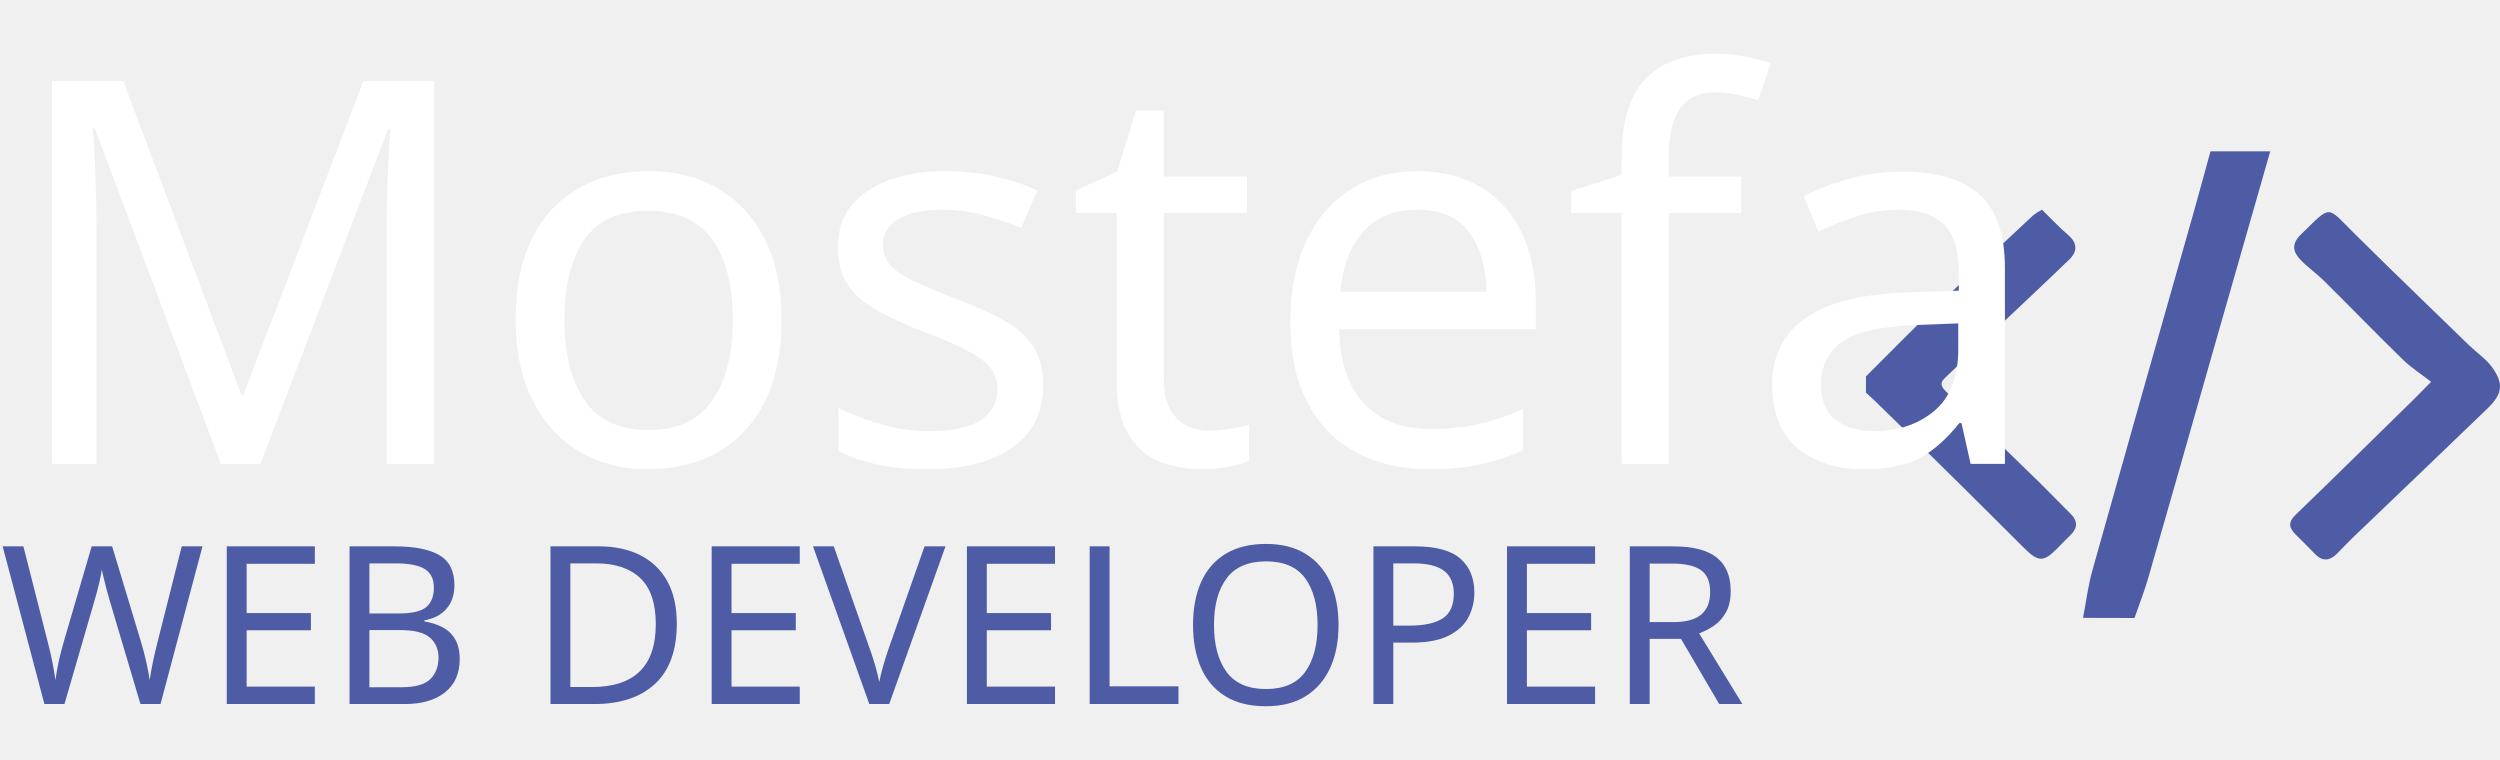
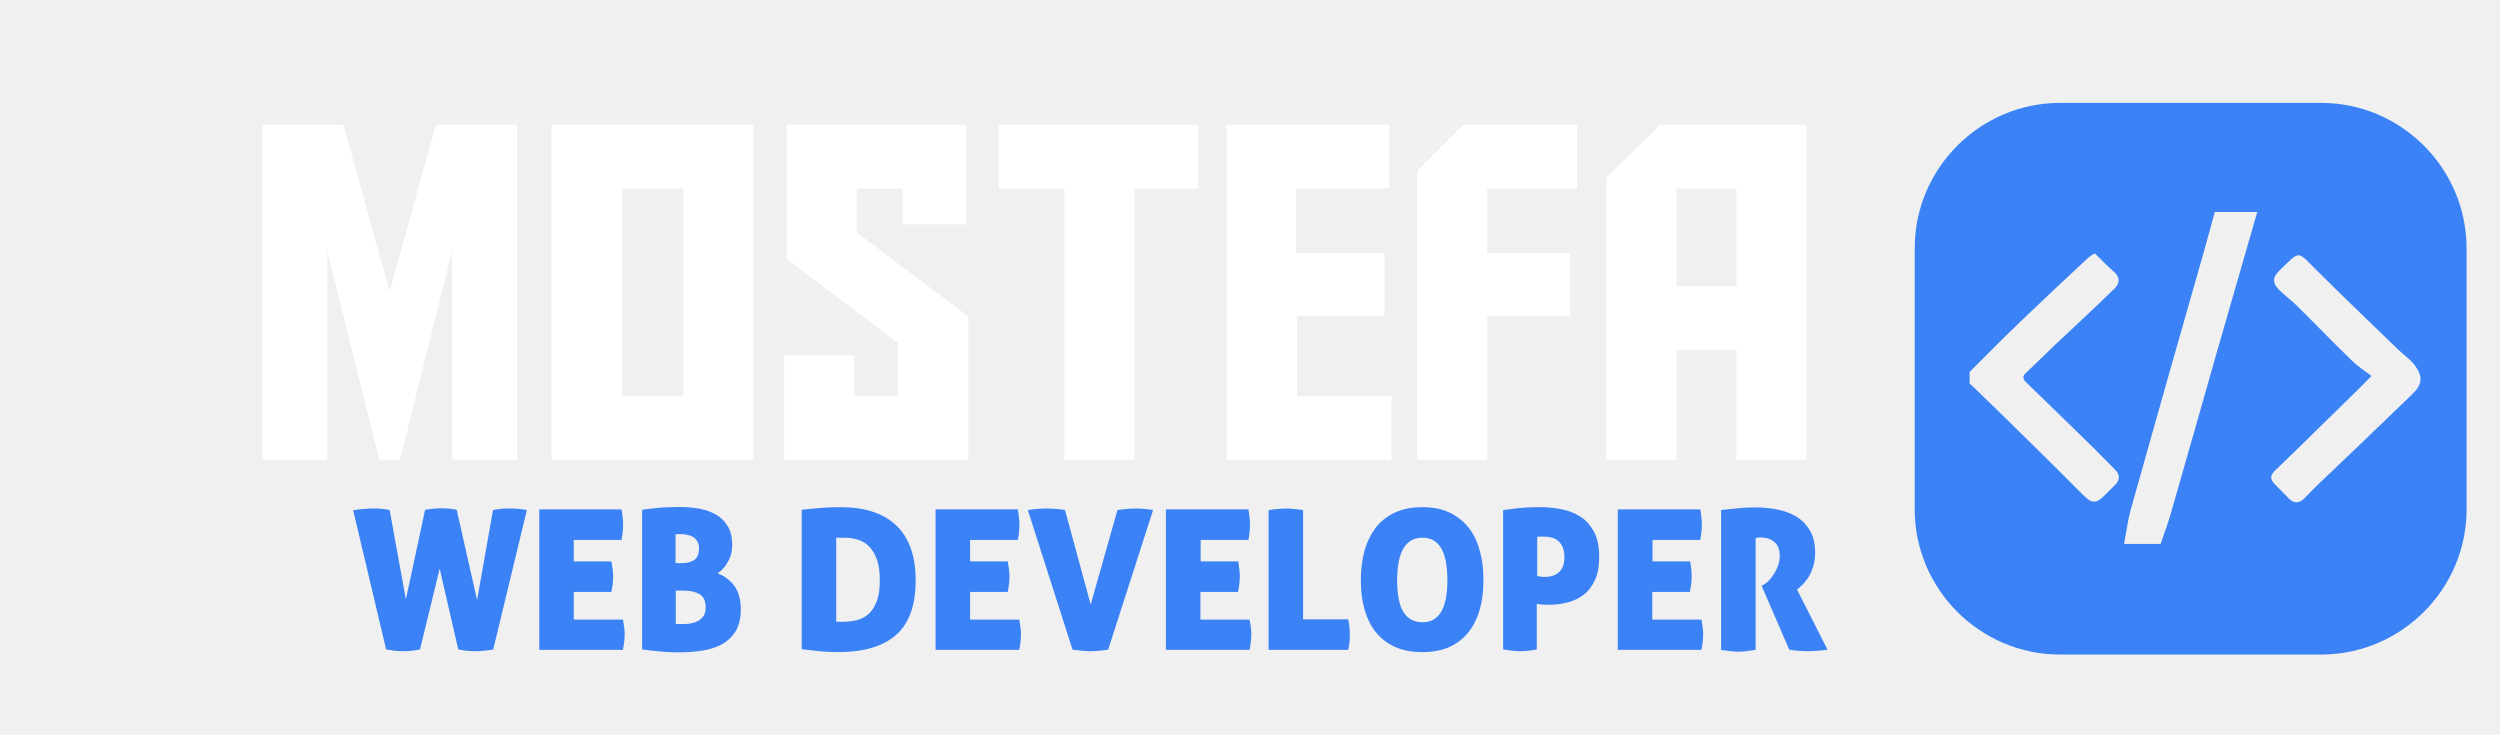
- <svg xmlns="http://www.w3.org/2000/svg" id="Layer_1" data-name="Layer 1" viewBox="0 0 1093.6 332.02">
-   <defs>
-     <style>.cls-1,.cls-3{fill:#4e5ca6;}.cls-2,.cls-3{isolation:isolate;}.cls-2{font-size:234.5px;fill:#fff;font-family:AldotheApache, Aldo the Apache;}.cls-3{font-size:96.59px;font-family:AllerDisplay, Aller Display;}</style>
-   </defs>
-   <path class="cls-1" d="M929.31,270.28c1.35-7,2.22-14.08,4.13-20.9Q955.16,172,977.19,94.73c2.68-9.48,5.25-19,7.88-28.52h26.13L987,150.74c-9.67,33.85-19.23,67.69-29,101.51-1.72,6.12-4.1,12.06-6.18,18.09Z" transform="translate(-18.11 0)" />
-   <path class="cls-1" d="M834.36,164.66c10.21-10.14,20.24-20.42,30.6-30.38,14-13.53,28.37-26.82,42.62-40.16a20.88,20.88,0,0,1,3.77-2.39c3.94,3.82,7.57,7.75,11.59,11.19s3.89,7.18.4,10.55c-11.63,11.26-23.48,22.26-35.2,33.37-6.44,6.11-12.76,12.36-19.2,18.46-2.75,2.58-1.26,4.31.79,6.32q20.61,20,41.1,40c4.37,4.31,8.61,8.75,12.91,13,3.4,3.29,3.27,6.34,0,9.53-2,1.91-3.9,3.93-5.85,5.89-5.81,5.86-8.14,5.85-14.29-.24-9.4-9.32-18.71-18.72-28.14-28q-18.56-18.31-37.23-36.47c-1.25-1.23-2.58-2.37-3.87-3.55Z" transform="translate(-18.11 0)" />
-   <path class="cls-1" d="M1081.58,167c-4.16-3.22-8.51-6-12.13-9.47-11.79-11.45-23.18-23.26-34.79-34.75-3.2-3.17-7-5.77-10.1-9-3.56-3.69-4.21-7.1.26-11.42,13.47-13,10.73-12.52,23.67.27,16.36,16.19,33,32.18,49.49,48.22,3.35,3.26,7.43,6,10.15,9.65,5.33,7.26,4.7,11.84-1.81,18.09q-29.4,28.32-58.93,56.52c-2.42,2.32-4.69,4.81-7.07,7.17-3.18,3.14-6.37,3.37-9.6,0-2.73-2.85-5.53-5.64-8.35-8.4-3-3-3.51-5.38,0-8.75,17.64-17,35-34.19,52.53-51.33C1076.5,172.16,1078.13,170.49,1081.58,167Z" transform="translate(-18.11 0)" />
-   <text class="cls-2" transform="translate(0 202.9)">Mostefa</text>
-   <text class="cls-3" transform="translate(0 307.97)">WEB DEVELOPER</text>
+ <svg xmlns="http://www.w3.org/2000/svg" version="1.1" id="Layer_1" x="0px" y="0px" viewBox="0 0 1129.8 332" style="enable-background:new 0 0 1129.8 332;" xml:space="preserve">
+   <style type="text/css">
+ 	.st0{fill:#3B82F6;}
+ 	.st1{enable-background:new    ;}
+ 	.st2{fill:#FFFFFF;}
+ </style>
+   <path class="st0" d="M1049,46.5h-118c-36.1,0-65.7,29.5-65.7,65.6v118.1c0,36.1,29.5,65.6,65.7,65.6h118c36.1,0,65.7-29.5,65.7-65.6  V112.1C1114.6,76,1085.1,46.5,1049,46.5z M955.8,219.2c-1.5,1.4-2.9,2.9-4.3,4.3c-4.3,4.3-6,4.3-10.5-0.2  c-6.9-6.9-13.7-13.8-20.7-20.6c-9.1-9-18.2-17.9-27.4-26.8c-0.9-0.9-1.9-1.7-2.8-2.6v-5.2c7.5-7.5,14.9-15,22.5-22.3  c10.3-9.9,20.8-19.7,31.3-29.5c0.9-0.7,1.8-1.3,2.8-1.8c2.9,2.8,5.6,5.7,8.5,8.2c3,2.5,2.9,5.3,0.3,7.8  c-8.5,8.3-17.2,16.4-25.9,24.5c-4.7,4.5-9.4,9.1-14.1,13.6c-2,1.9-0.9,3.2,0.6,4.6c10.1,9.8,20.2,19.6,30.2,29.4  c3.2,3.2,6.3,6.4,9.5,9.6C958.2,214.6,958.1,216.8,955.8,219.2z M1002.2,157.9c-7.1,24.9-14.1,49.7-21.3,74.6  c-1.3,4.5-3,8.9-4.5,13.3l-16.5,0c1-5.1,1.6-10.3,3-15.4c10.6-37.9,21.4-75.8,32.2-113.6c2-7,3.9-14,5.8-21h19.2  C1014.1,116.5,1008.2,137.2,1002.2,157.9z M1089.9,178.4c-14.4,13.9-28.8,27.7-43.3,41.5c-1.8,1.7-3.4,3.5-5.2,5.3  c-2.3,2.3-4.7,2.5-7.1,0c-2-2.1-4.1-4.1-6.1-6.2c-2.2-2.2-2.6-4,0-6.4c13-12.5,25.7-25.1,38.6-37.7c1.2-1.2,2.4-2.4,4.9-5  c-3.1-2.4-6.3-4.4-8.9-7c-8.7-8.4-17-17.1-25.6-25.5c-2.4-2.3-5.1-4.2-7.4-6.6c-2.6-2.7-3.1-5.2,0.2-8.4c9.9-9.6,7.9-9.2,17.4,0.2  c12,11.9,24.2,23.6,36.4,35.4c2.5,2.4,5.5,4.4,7.5,7.1C1095.2,170.4,1094.7,173.8,1089.9,178.4z" />
+   <g class="st1">
+     <path class="st2" d="M197,56.4h36.6v151.3h-29.3v-94.2l-23.5,94.2h-9.4l-23.5-94.2v94.2h-29.3V56.4h36.6l20.9,75.3L197,56.4z" />
+     <path class="st2" d="M249.2,56.4h91.3v151.3h-91.3V56.4z M281,179.1h27.8V85.2H281V179.1z" />
+     <path class="st2" d="M437.6,207.7h-83.2v-47.1h31.7v18.4h19.7V155l-50.3-38V56.4h81.2v45h-28.8V85.3h-20.7v19.8l50.4,37.9V207.7z" />
+     <path class="st2" d="M541.4,85.2h-28.6v122.5H481V85.2h-29.6V56.4h90.1V85.2z" />
+     <path class="st2" d="M554.3,56.4h73.5v28.8h-42.1v29.2h40v28.3h-39.6v36.4h42.7v28.7h-74.5V56.4z" />
+     <path class="st2" d="M672.1,142.6v65.1h-31.7V77.3l20.9-20.9h51.4v28.8h-40.6v29.2h37.5v28.3H672.1z" />
+     <path class="st2" d="M757.7,207.7h-31.8V80.4l24.4-24h66.1v151.3h-31.7V158h-27V207.7z M784.7,129.2V85.2h-27v44.1H784.7z" />
+   </g>
+   <g class="st1">
+     <path class="st0" d="M222.8,230.5c1.5-0.3,2.8-0.5,3.9-0.6c1.1-0.1,2.1-0.1,3.3-0.1c1.2,0,2.4,0,3.7,0.1c1.3,0.1,2.8,0.3,4.4,0.6   l-15.2,63c-0.9,0.2-2,0.4-3.4,0.5c-1.4,0.2-2.9,0.3-4.5,0.3c-1.6,0-3.3-0.1-4.8-0.3c-1.6-0.2-2.6-0.4-3.1-0.5l-8.4-36.5l-8.9,36.5   c-0.5,0.1-1.5,0.3-3,0.5c-1.4,0.2-3,0.3-4.6,0.3c-1.6,0-3.1-0.1-4.4-0.3c-1.3-0.2-2.4-0.4-3.3-0.5l-14.9-62.9   c1.6-0.3,3.2-0.5,4.8-0.6c1.5-0.1,2.9-0.2,4.1-0.2c1.1,0,2.3,0,3.5,0.1c1.2,0.1,2.6,0.3,4.1,0.6l7.3,40.3   c1.5-6.5,2.9-13.2,4.4-20.3c1.5-7,2.9-13.7,4.3-20.1c1.1-0.2,2.2-0.3,3.5-0.5c1.3-0.1,2.6-0.2,4-0.2c1.2,0,2.4,0.1,3.6,0.2   c1.2,0.1,2.3,0.3,3.2,0.5l9.2,40.8L222.8,230.5z" />
+     <path class="st0" d="M277.1,260.6c0,2.1-0.3,4.4-0.8,6.9h-17v12.5h22.2c0.5,2.5,0.8,4.7,0.8,6.7c0,2.2-0.3,4.5-0.8,7h-37.8v-63.5   h37.2c0.2,1.3,0.4,2.5,0.5,3.6c0.1,1.1,0.2,2.2,0.2,3.2c0,1.9-0.2,4.3-0.7,7h-21.6v9.7h17C276.8,256.3,277.1,258.6,277.1,260.6z" />
+     <path class="st0" d="M334.8,275.2c0,3.9-0.7,7.1-2.1,9.6c-1.4,2.5-3.4,4.5-5.8,6c-2.5,1.5-5.4,2.5-8.8,3.1   c-3.4,0.6-7.1,0.9-11.1,0.9c-3.2,0-6-0.1-8.6-0.4c-2.5-0.2-5.3-0.5-8.2-0.9v-63.1c2.2-0.4,4.7-0.6,7.3-0.9c2.6-0.2,5.7-0.4,9.3-0.4   c3.4,0,6.5,0.3,9.4,0.8c2.9,0.6,5.5,1.5,7.6,2.8c2.2,1.3,3.9,3.1,5.2,5.3c1.3,2.2,1.9,5,1.9,8.3c0,2.8-0.6,5.3-1.9,7.5   c-1.2,2.3-2.8,4-4.7,5.3c1.4,0.5,2.7,1.2,3.9,2.1c1.3,0.9,2.4,1.9,3.4,3.2c1,1.3,1.8,2.8,2.3,4.5   C334.5,270.9,334.8,272.9,334.8,275.2z M305.4,254.5h2.5c2.5,0,4.5-0.5,5.9-1.5c1.4-1,2.1-2.8,2.1-5.3c0-1.2-0.3-2.3-0.8-3.1   c-0.5-0.8-1.1-1.5-1.9-1.9c-0.8-0.5-1.6-0.8-2.6-1c-0.9-0.2-1.9-0.3-2.7-0.3c-0.4,0-0.8,0-1.3,0c-0.5,0-0.9,0-1.3,0.1V254.5z    M305.4,267.1v14.8c0.4,0.1,0.9,0.1,1.5,0.1c0.6,0,1.4,0,2.4,0c1.1,0,2.3-0.1,3.4-0.4c1.1-0.2,2.2-0.6,3.1-1.2   c0.9-0.6,1.7-1.3,2.3-2.3c0.6-1,0.8-2.2,0.8-3.7c0-2.8-0.9-4.8-2.8-5.9c-1.9-1.1-4.3-1.6-7.2-1.6H305.4z" />
+     <path class="st0" d="M379.8,229.2c11.1,0,19.6,2.8,25.3,8.3c5.8,5.6,8.7,13.8,8.7,24.8c0,11.2-2.9,19.4-8.8,24.6   c-5.9,5.2-14.6,7.8-26.1,7.8c-2.9,0-5.8-0.1-8.5-0.4c-2.7-0.3-5.4-0.6-8.1-0.9v-63c0.9-0.1,2-0.3,3.4-0.4c1.4-0.1,2.8-0.3,4.4-0.4   c1.6-0.1,3.2-0.2,4.9-0.3S378.3,229.2,379.8,229.2z M377.9,280.9c0.4,0.1,0.9,0.1,1.4,0.1c0.5,0,1.1,0,1.7,0c2.3,0,4.5-0.3,6.5-0.8   c2-0.6,3.8-1.5,5.3-3c1.5-1.4,2.6-3.3,3.5-5.7c0.9-2.4,1.3-5.5,1.3-9.3c0-3.7-0.4-6.8-1.3-9.3c-0.9-2.5-2-4.4-3.5-5.9   c-1.4-1.4-3.1-2.5-5.1-3.1c-1.9-0.6-4-0.9-6.1-0.9c-1.2,0-2,0-2.6,0c-0.5,0-0.9,0-1.1,0V280.9z" />
+     <path class="st0" d="M456.2,260.6c0,2.1-0.3,4.4-0.8,6.9h-17v12.5h22.2c0.5,2.5,0.8,4.7,0.8,6.7c0,2.2-0.3,4.5-0.8,7h-37.8v-63.5   H460c0.2,1.3,0.4,2.5,0.5,3.6c0.1,1.1,0.2,2.2,0.2,3.2c0,1.9-0.2,4.3-0.7,7h-21.6v9.7h17C455.9,256.3,456.2,258.6,456.2,260.6z" />
+     <path class="st0" d="M492.9,273.2l12.1-42.7c1.4-0.2,2.7-0.4,4.1-0.5c1.4-0.1,2.8-0.2,4.4-0.2c1,0,2.2,0.1,3.7,0.2   c1.5,0.1,2.8,0.3,3.9,0.5l-20.3,63.1c-1.5,0.2-3,0.4-4.3,0.5c-1.3,0.1-2.6,0.2-3.8,0.2c-1.2,0-2.4-0.1-3.6-0.2   c-1.2-0.1-2.7-0.3-4.4-0.5l-20.2-63.1c1-0.2,2.3-0.3,4-0.5c1.6-0.1,3.2-0.2,4.8-0.2c1.2,0,2.6,0.1,4.1,0.2c1.5,0.1,2.8,0.3,3.9,0.5   L492.9,273.2z" />
+     <path class="st0" d="M560.3,260.6c0,2.1-0.3,4.4-0.8,6.9h-17v12.5h22.2c0.5,2.5,0.8,4.7,0.8,6.7c0,2.2-0.3,4.5-0.8,7h-37.8v-63.5   h37.3c0.2,1.3,0.4,2.5,0.5,3.6c0.1,1.1,0.2,2.2,0.2,3.2c0,1.9-0.2,4.3-0.7,7h-21.6v9.7h17C560,256.3,560.3,258.6,560.3,260.6z" />
+     <path class="st0" d="M573.3,230.5c1.6-0.2,3-0.4,4.3-0.5c1.3-0.1,2.4-0.2,3.4-0.2c1.1,0,2.3,0.1,3.6,0.2c1.3,0.1,2.8,0.3,4.3,0.5   v49.4h20.4c0.3,1.5,0.5,2.8,0.6,3.8c0.1,1.1,0.1,2.1,0.1,3c0,1,0,2-0.1,3.1s-0.3,2.4-0.6,3.9h-36V230.5z" />
+     <path class="st0" d="M615,262.2c0-4.7,0.5-9.1,1.6-13.1c1.1-4,2.8-7.5,5-10.5c2.3-2.9,5.1-5.3,8.7-6.9c3.5-1.7,7.7-2.5,12.5-2.5   c4.8,0,9,0.8,12.4,2.5c3.5,1.7,6.3,4,8.6,6.9c2.3,2.9,3.9,6.4,5,10.5c1.1,4,1.6,8.4,1.6,13.1s-0.5,9-1.6,13c-1.1,4-2.8,7.4-5,10.3   c-2.3,2.9-5.1,5.2-8.6,6.8c-3.5,1.6-7.6,2.4-12.4,2.4c-4.8,0-9-0.8-12.5-2.4c-3.5-1.6-6.4-3.9-8.7-6.8c-2.3-2.9-3.9-6.4-5-10.3   C615.5,271.3,615,266.9,615,262.2z M654.1,262.2c0-12.8-3.7-19.2-11.2-19.2c-7.7,0-11.5,6.4-11.5,19.2c0,6.4,0.9,11.2,2.8,14.3   c1.9,3.1,4.7,4.7,8.6,4.7C650.3,281.3,654.1,274.9,654.1,262.2z" />
+     <path class="st0" d="M679.4,230.5c1.4-0.2,3.4-0.4,6.2-0.8c2.8-0.3,6.3-0.5,10.5-0.5c3.1,0,6.3,0.3,9.4,0.9c3.2,0.6,6,1.7,8.6,3.3   c2.6,1.6,4.6,3.9,6.2,6.8c1.6,2.9,2.4,6.8,2.4,11.5c0,4.2-0.6,7.7-1.9,10.4c-1.3,2.8-2.9,5-5,6.6c-2.1,1.6-4.5,2.8-7.2,3.5   s-5.4,1.1-8.3,1.1c-1.1,0-2.3,0-3.4-0.1c-1.1-0.1-2-0.2-2.4-0.3v20.6c-1.5,0.3-2.9,0.5-4.1,0.6c-1.2,0.1-2.4,0.2-3.4,0.2   c-2.1,0-4.6-0.3-7.7-0.8V230.5z M694.7,260.3c0.3,0.1,0.8,0.2,1.5,0.3c0.7,0.1,1.4,0.1,2.2,0.1c2.5,0,4.6-0.7,6.2-2.2   c1.6-1.5,2.4-3.7,2.4-6.7c0-1.8-0.3-3.3-0.8-4.5c-0.5-1.2-1.2-2.2-2.1-2.9c-0.9-0.7-1.9-1.3-3.1-1.5c-1.2-0.3-2.4-0.4-3.7-0.4   c-0.4,0-0.8,0-1.2,0c-0.5,0-0.9,0-1.4,0.1V260.3z" />
+     <path class="st0" d="M764.5,260.6c0,2.1-0.3,4.4-0.8,6.9h-17v12.5h22.2c0.5,2.5,0.8,4.7,0.8,6.7c0,2.2-0.3,4.5-0.8,7h-37.8v-63.5   h37.3c0.2,1.3,0.4,2.5,0.5,3.6c0.1,1.1,0.2,2.2,0.2,3.2c0,1.9-0.2,4.3-0.7,7h-21.6v9.7h17C764.3,256.3,764.5,258.6,764.5,260.6z" />
+     <path class="st0" d="M777.6,230.5c2.9-0.3,5.5-0.6,8-0.8c2.4-0.3,5-0.4,7.7-0.4c3.2,0,6.5,0.3,9.7,0.9c3.2,0.6,6.1,1.7,8.7,3.2   c2.5,1.5,4.6,3.6,6.2,6.3c1.6,2.6,2.4,6,2.4,10.1c0,2.2-0.3,4.1-0.8,5.9c-0.5,1.7-1.1,3.3-1.9,4.6c-0.8,1.4-1.7,2.5-2.6,3.5   c-1,1-1.9,1.9-2.9,2.6l13.8,27.2c-1.4,0.2-3,0.4-4.6,0.5c-1.7,0.1-3.2,0.2-4.5,0.2c-1.2,0-2.5-0.1-4.1-0.2   c-1.6-0.1-2.9-0.3-4.1-0.5l-12.5-28.9l0.8-0.4c0.7-0.4,1.5-0.9,2.3-1.8c0.9-0.8,1.6-1.8,2.4-3c0.7-1.1,1.4-2.4,1.9-3.8   c0.5-1.4,0.8-2.9,0.8-4.4c0-2.9-0.8-5.1-2.5-6.4c-1.6-1.4-3.7-2-6.1-2c-0.6,0-1.1,0-1.5,0.1c-0.4,0.1-0.7,0.1-0.8,0.2v50.5   c-3.1,0.5-5.7,0.8-7.7,0.8c-2.2,0-4.8-0.3-7.9-0.8V230.5z" />
+   </g>
</svg>
